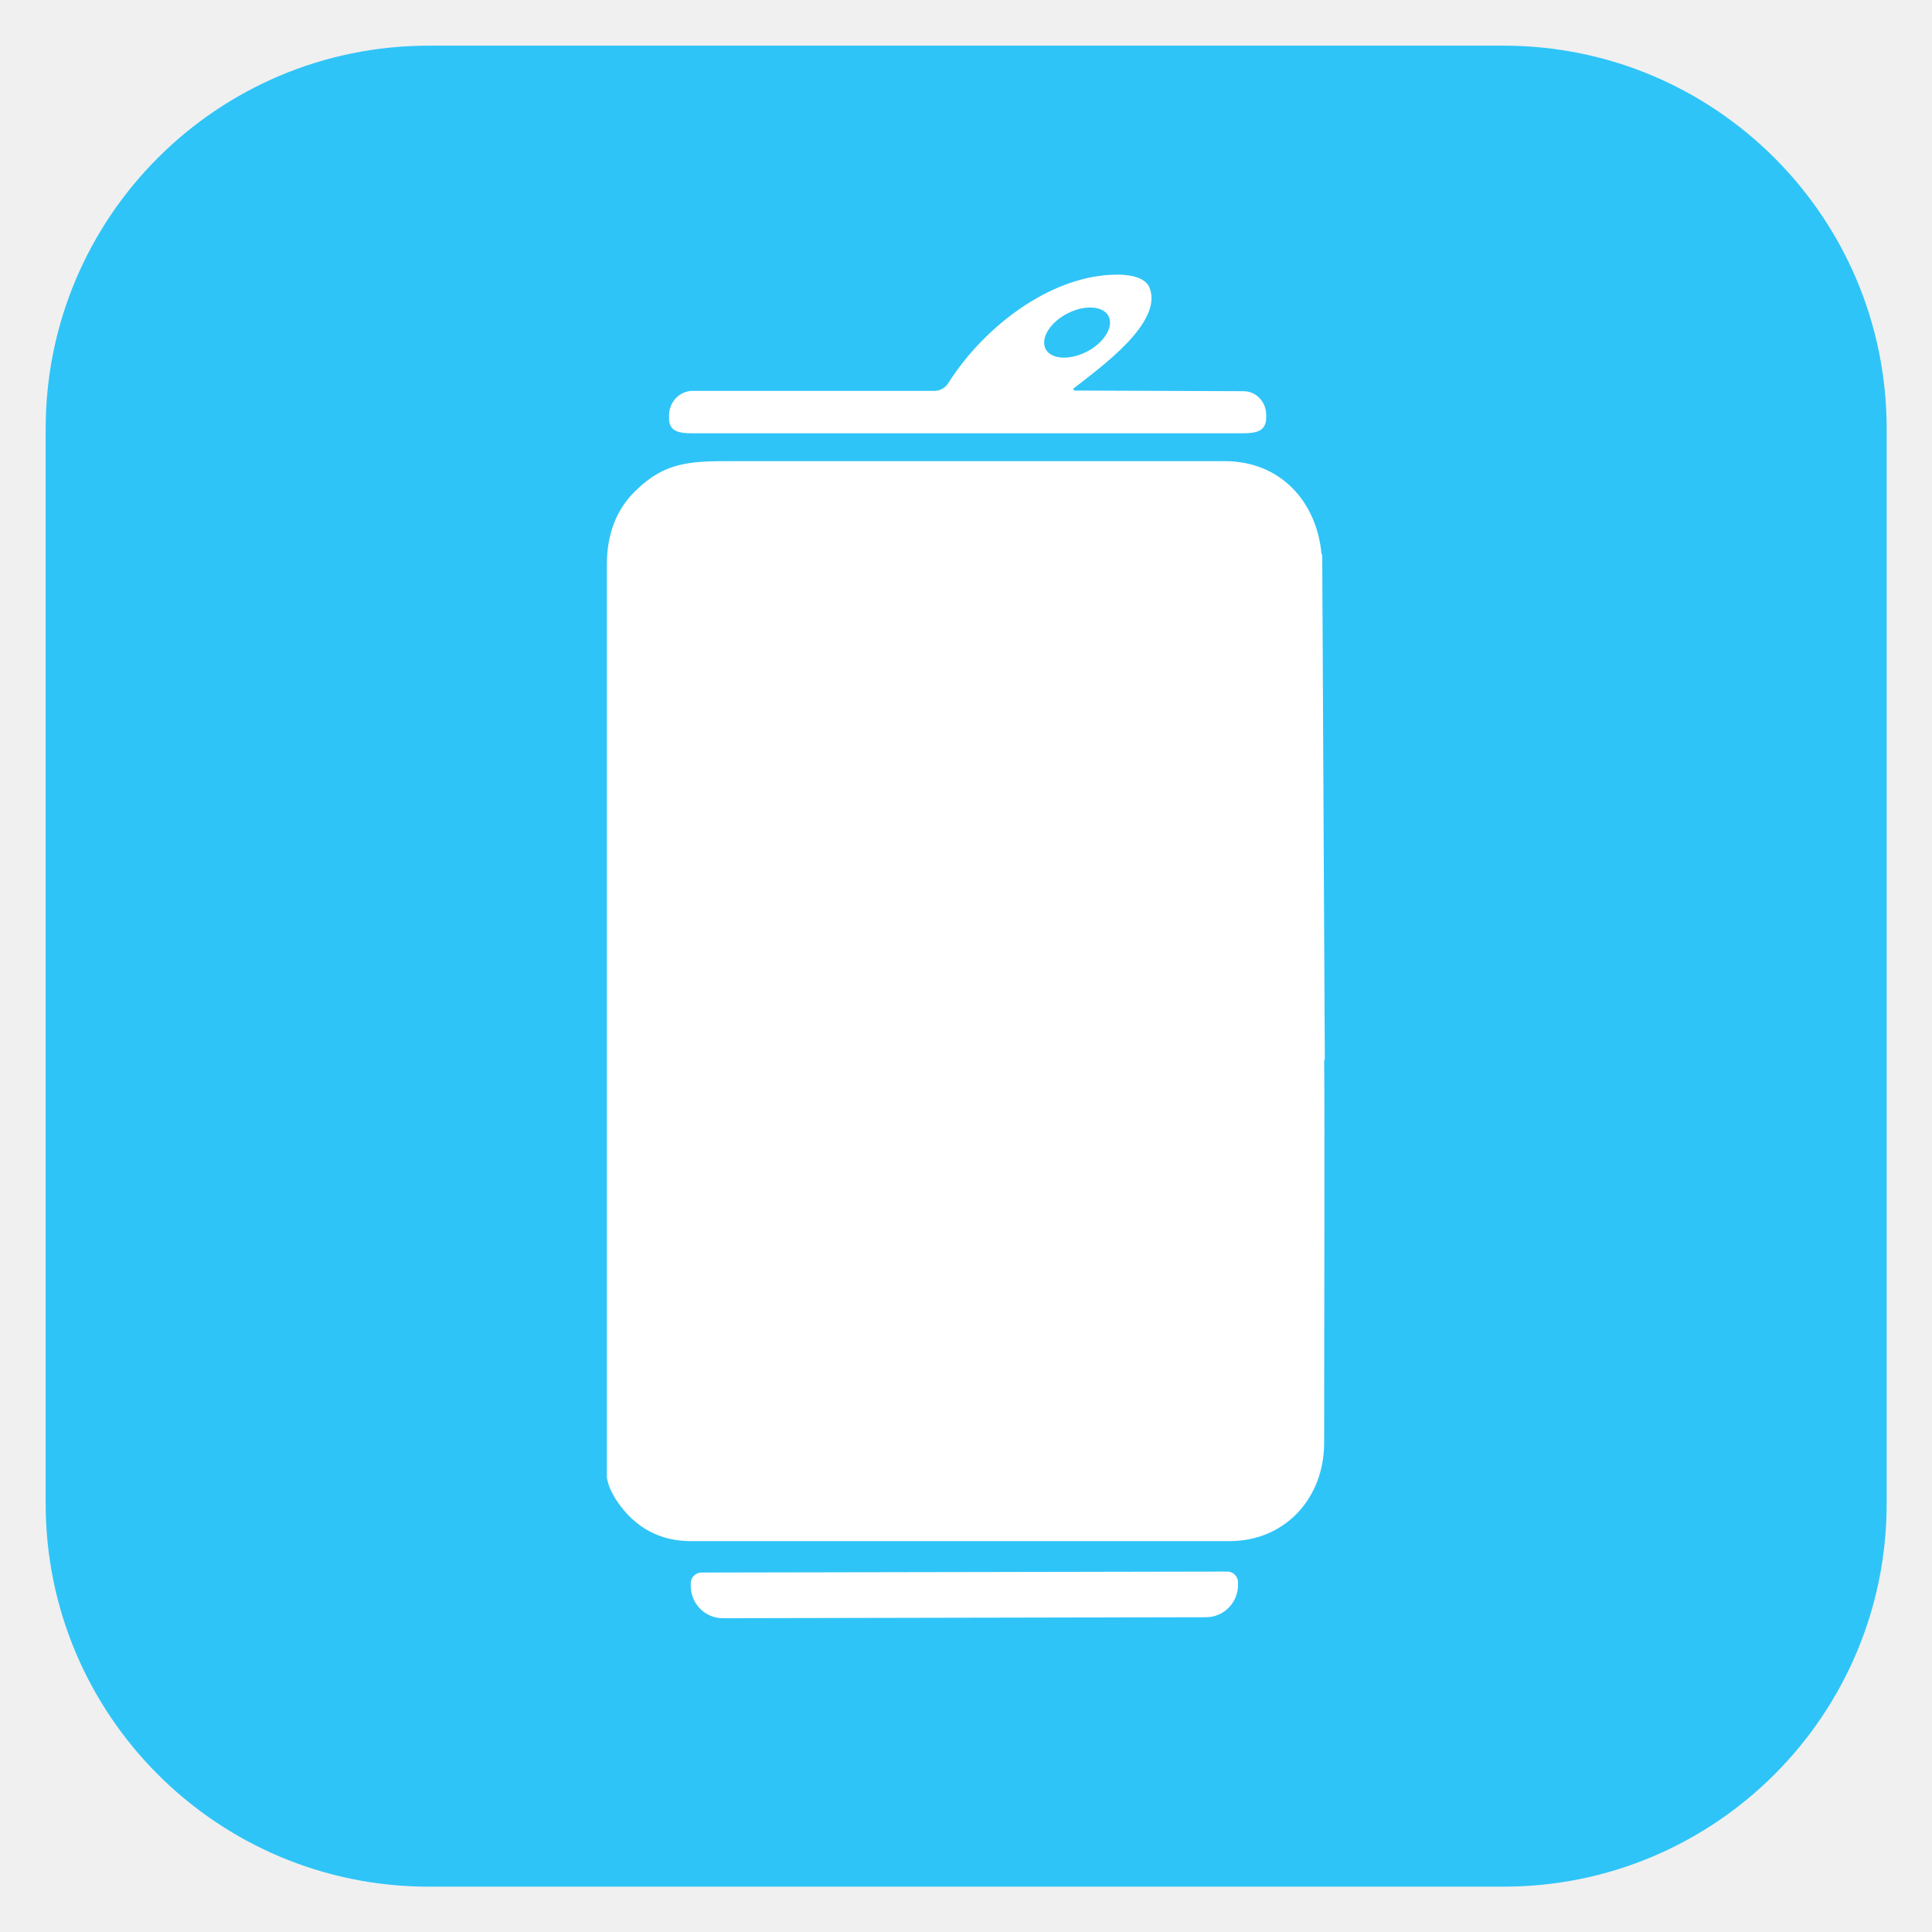
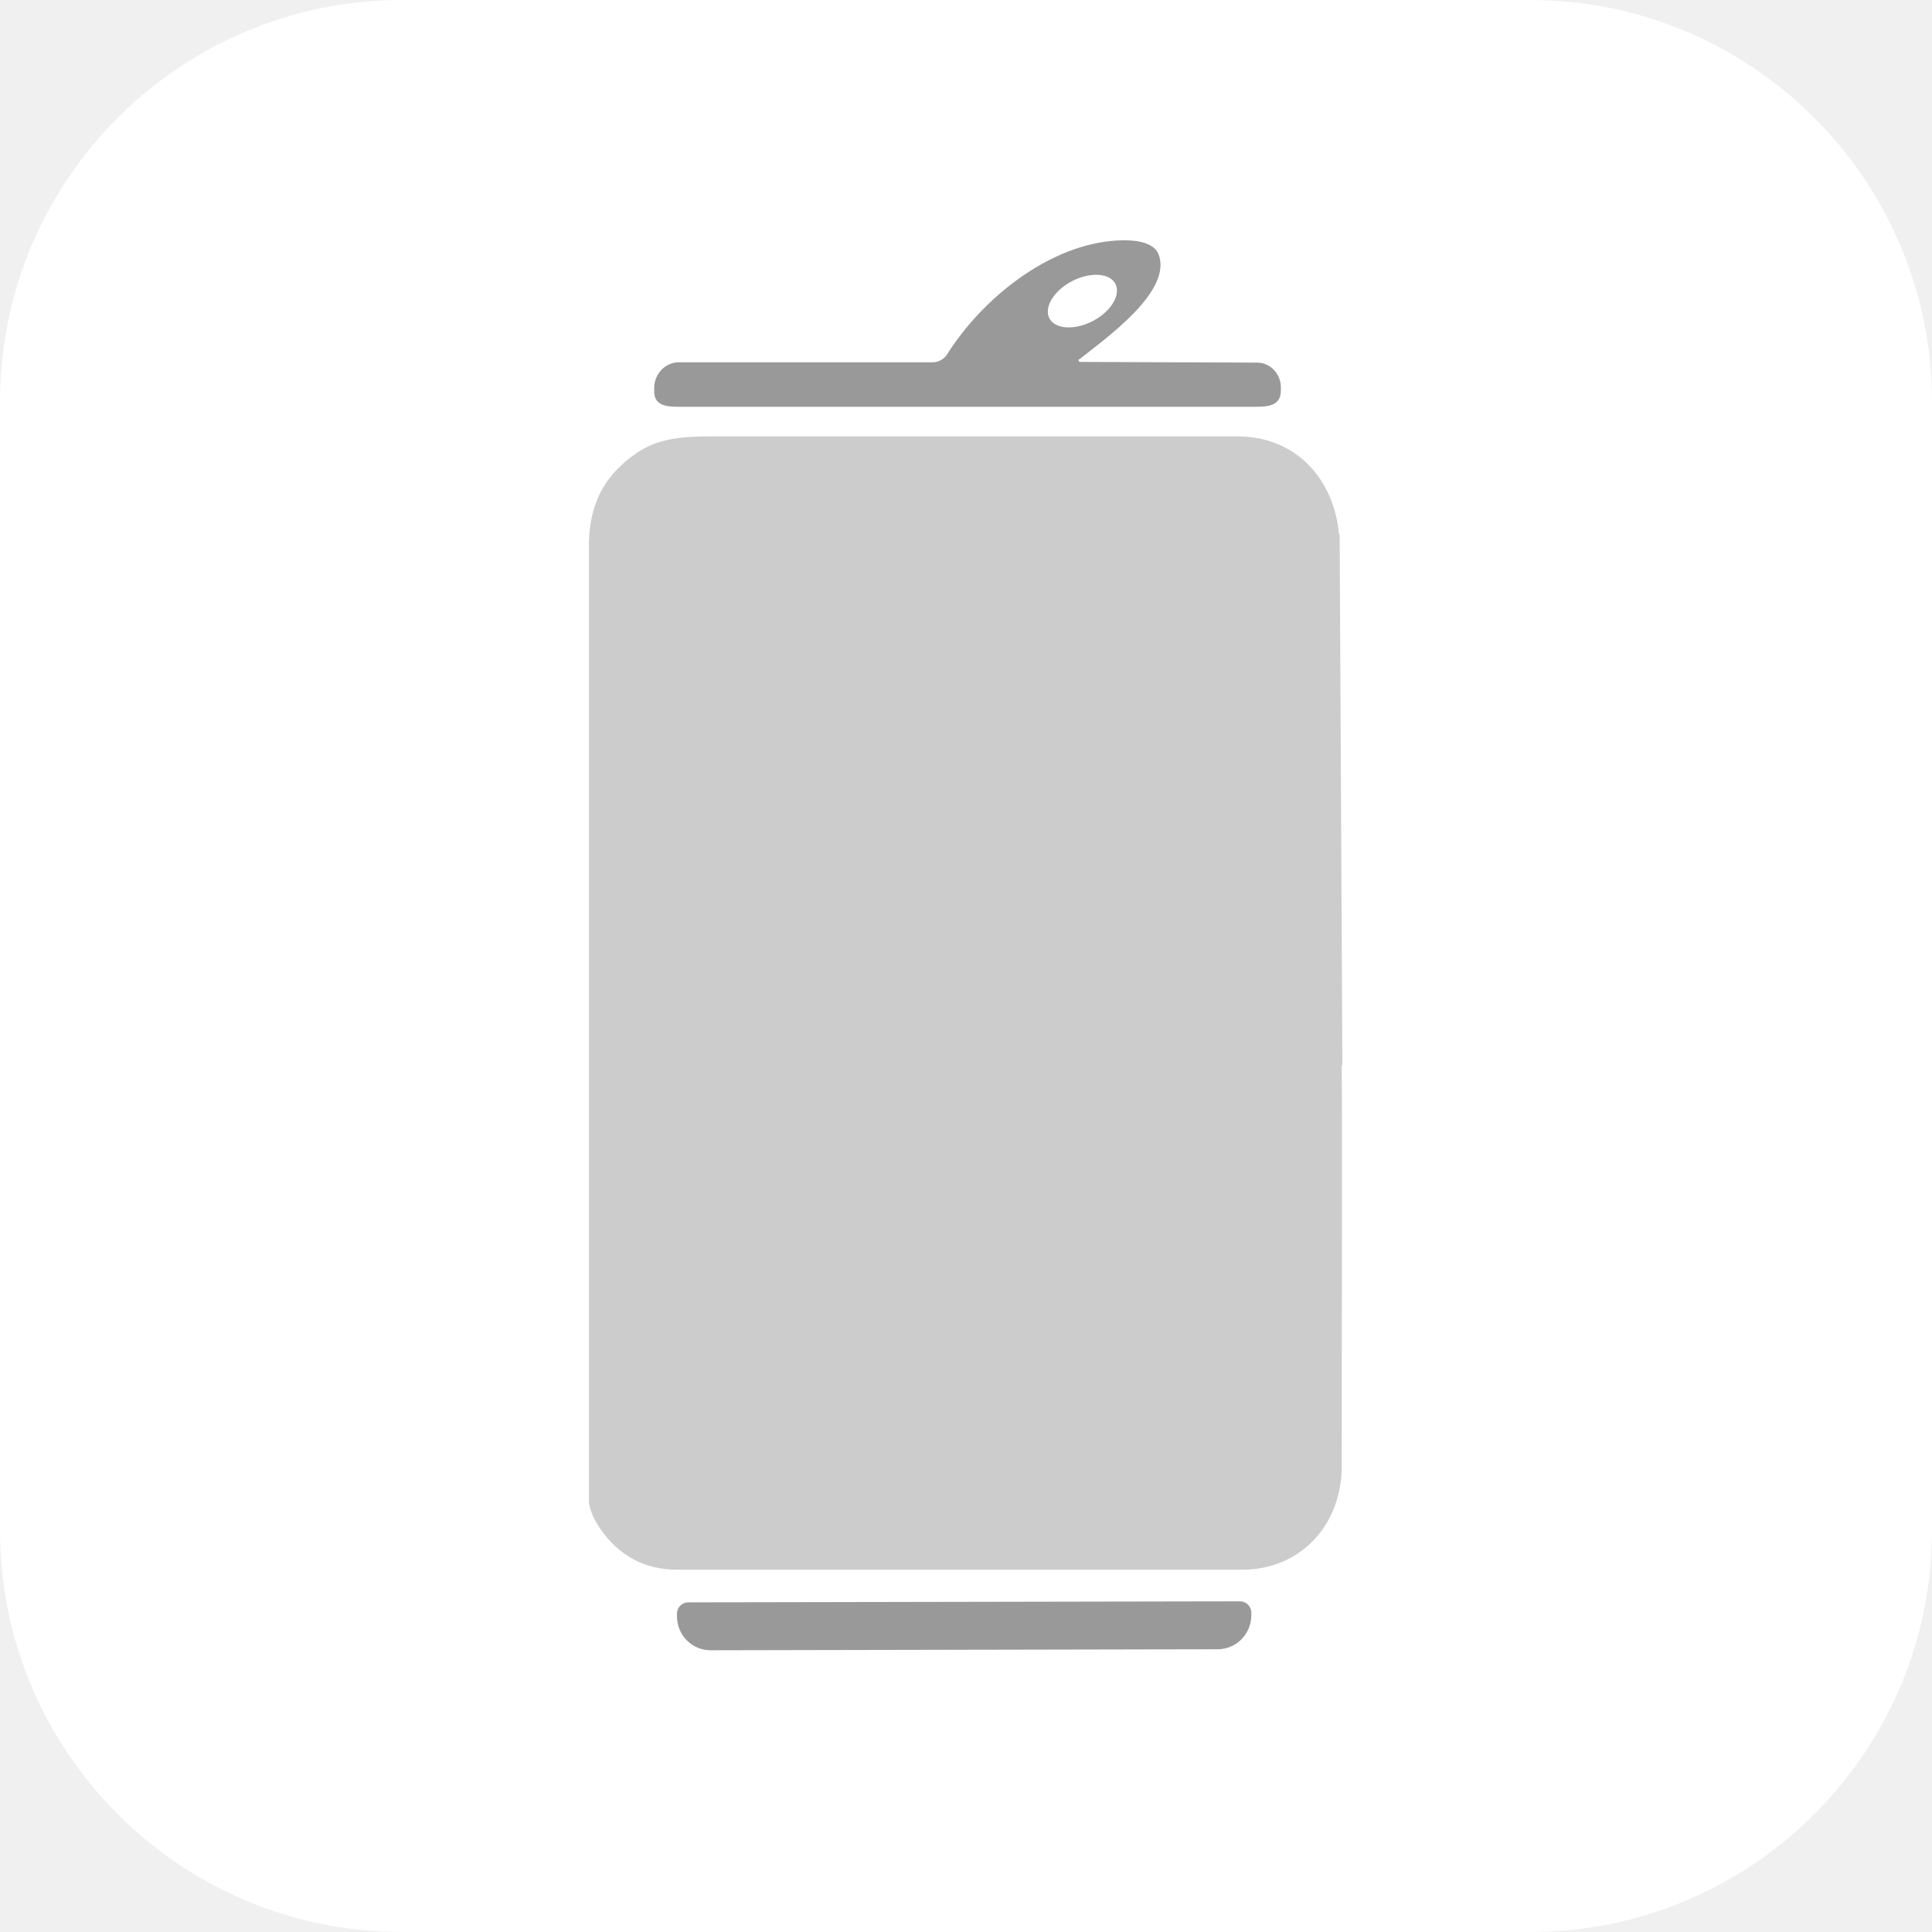
- <svg xmlns="http://www.w3.org/2000/svg" id="Layer_3" version="1.1" viewBox="0 0 596.6 596.6">
+ <svg xmlns="http://www.w3.org/2000/svg" id="Layer_3" version="1.1" viewBox="0 0 568.5 568.5">
  <defs>
    <style>
      .st0 {
-         fill: #2fc4f7;
+         fill: #ccc;
      }

      .st1 {
        fill: #fff;
      }
+ 
+       .st2 {
+         fill: #999;
+       }
    </style>
  </defs>
-   <rect class="st0" x="14.1" y="14.1" width="568.5" height="568.5" rx="118.3" ry="118.3" />
+   <rect class="st1" width="568.5" height="568.5" rx="118.3" ry="118.3" />
  <g>
    <g>
-       <path class="st1" d="M331.6,119.8c-.2.1-.2.4,0,.6,0,.1.2.2.3.2l52.1.2c3.9,0,7,3.3,7,7.3,0,.2,0,.5,0,.7v.5c-.2,4.1-3.5,4.5-7.5,4.5h-169.7c-4,0-7.2-.5-7.2-4.6,0,0,0,0,0-.1v-.6c-.1-4.2,3.1-7.7,7.1-7.8,0,0,.1,0,.2,0h74.6c1.8,0,3.4-.9,4.4-2.5,10.2-16.1,29-31.3,48.2-33.2,4.1-.4,12.1-.6,13.9,3.9,4.2,10.8-15.3,24.6-23.4,31ZM342.4,97.8c-1.5-3.3-7.2-3.8-12.6-1.1-5.4,2.7-8.5,7.6-7,10.9,1.5,3.3,7.2,3.8,12.6,1.1h0c5.4-2.7,8.5-7.6,7-10.9Z" />
-       <path class="st1" d="M379,485.3c1.8,0,3.3,1.5,3.3,3.3h0v.8c0,5.5-4.4,10-9.9,10h0l-149.2.3c-5.5,0-9.9-4.5-9.9-10v-.8c0-1.8,1.5-3.3,3.3-3.3h0l162.4-.3Z" />
+       <path class="st2" d="M317.5,105.7c-.2.1-.2.4,0,.6,0,.1.2.2.3.2l52.1.2c3.9,0,7,3.3,7,7.3,0,.2,0,.5,0,.7v.5c-.2,4.1-3.5,4.5-7.5,4.5h-169.7c-4,0-7.2-.5-7.2-4.6,0,0,0,0,0-.1v-.6c-.1-4.2,3.1-7.7,7.1-7.8,0,0,.1,0,.2,0h74.6c1.8,0,3.4-.9,4.4-2.5,10.2-16.1,29-31.3,48.2-33.2,4.1-.4,12.1-.6,13.9,3.9,4.2,10.8-15.3,24.6-23.4,31ZM328.3,83.7c-1.5-3.3-7.2-3.8-12.6-1.1-5.4,2.7-8.5,7.6-7,10.9,1.5,3.3,7.2,3.8,12.6,1.1h0c5.4-2.7,8.5-7.6,7-10.9Z" />
+       <path class="st2" d="M364.9,471.2c1.8,0,3.3,1.5,3.3,3.3h0v.8c0,5.5-4.4,10-9.9,10h0l-149.2.3c-5.5,0-9.9-4.5-9.9-10v-.8c0-1.8,1.5-3.3,3.3-3.3h0l162.4-.3Z" />
    </g>
-     <path class="st1" d="M409.1,327.4h0c0,0-.8-156.2-.8-156.2h-.2c-1.4-15.8-12.2-28.7-29.8-28.8-55.4,0-105.1,0-149.1,0-15.3,0-23.2-.4-33.1,9.3-5.8,5.7-8.7,13.3-8.7,22.7,0,30.1,0,58.1,0,84.2h0v197.7h0s0,0,0,0c.4,2.4,1.5,4.8,3.1,7.2,5.6,8.3,13.3,12.4,22.9,12.4,9.4,0,64.8,0,166.2,0,17.3,0,29.3-13.3,29.3-30.4,0-46.6.2-97.6,0-118.1Z" />
+     <path class="st0" d="M395,313.4h0c0,0-.8-156.2-.8-156.2h-.2c-1.4-15.8-12.2-28.7-29.8-28.8-55.4,0-105.1,0-149.1,0-15.3,0-23.2-.4-33.1,9.3-5.8,5.7-8.7,13.3-8.7,22.7,0,30.1,0,58.1,0,84.2h0v197.7h0s0,0,0,0c.4,2.4,1.5,4.8,3.1,7.2,5.6,8.3,13.3,12.4,22.9,12.4,9.4,0,64.8,0,166.2,0,17.3,0,29.3-13.3,29.3-30.4,0-46.6.2-97.6,0-118.1Z" />
  </g>
</svg>
